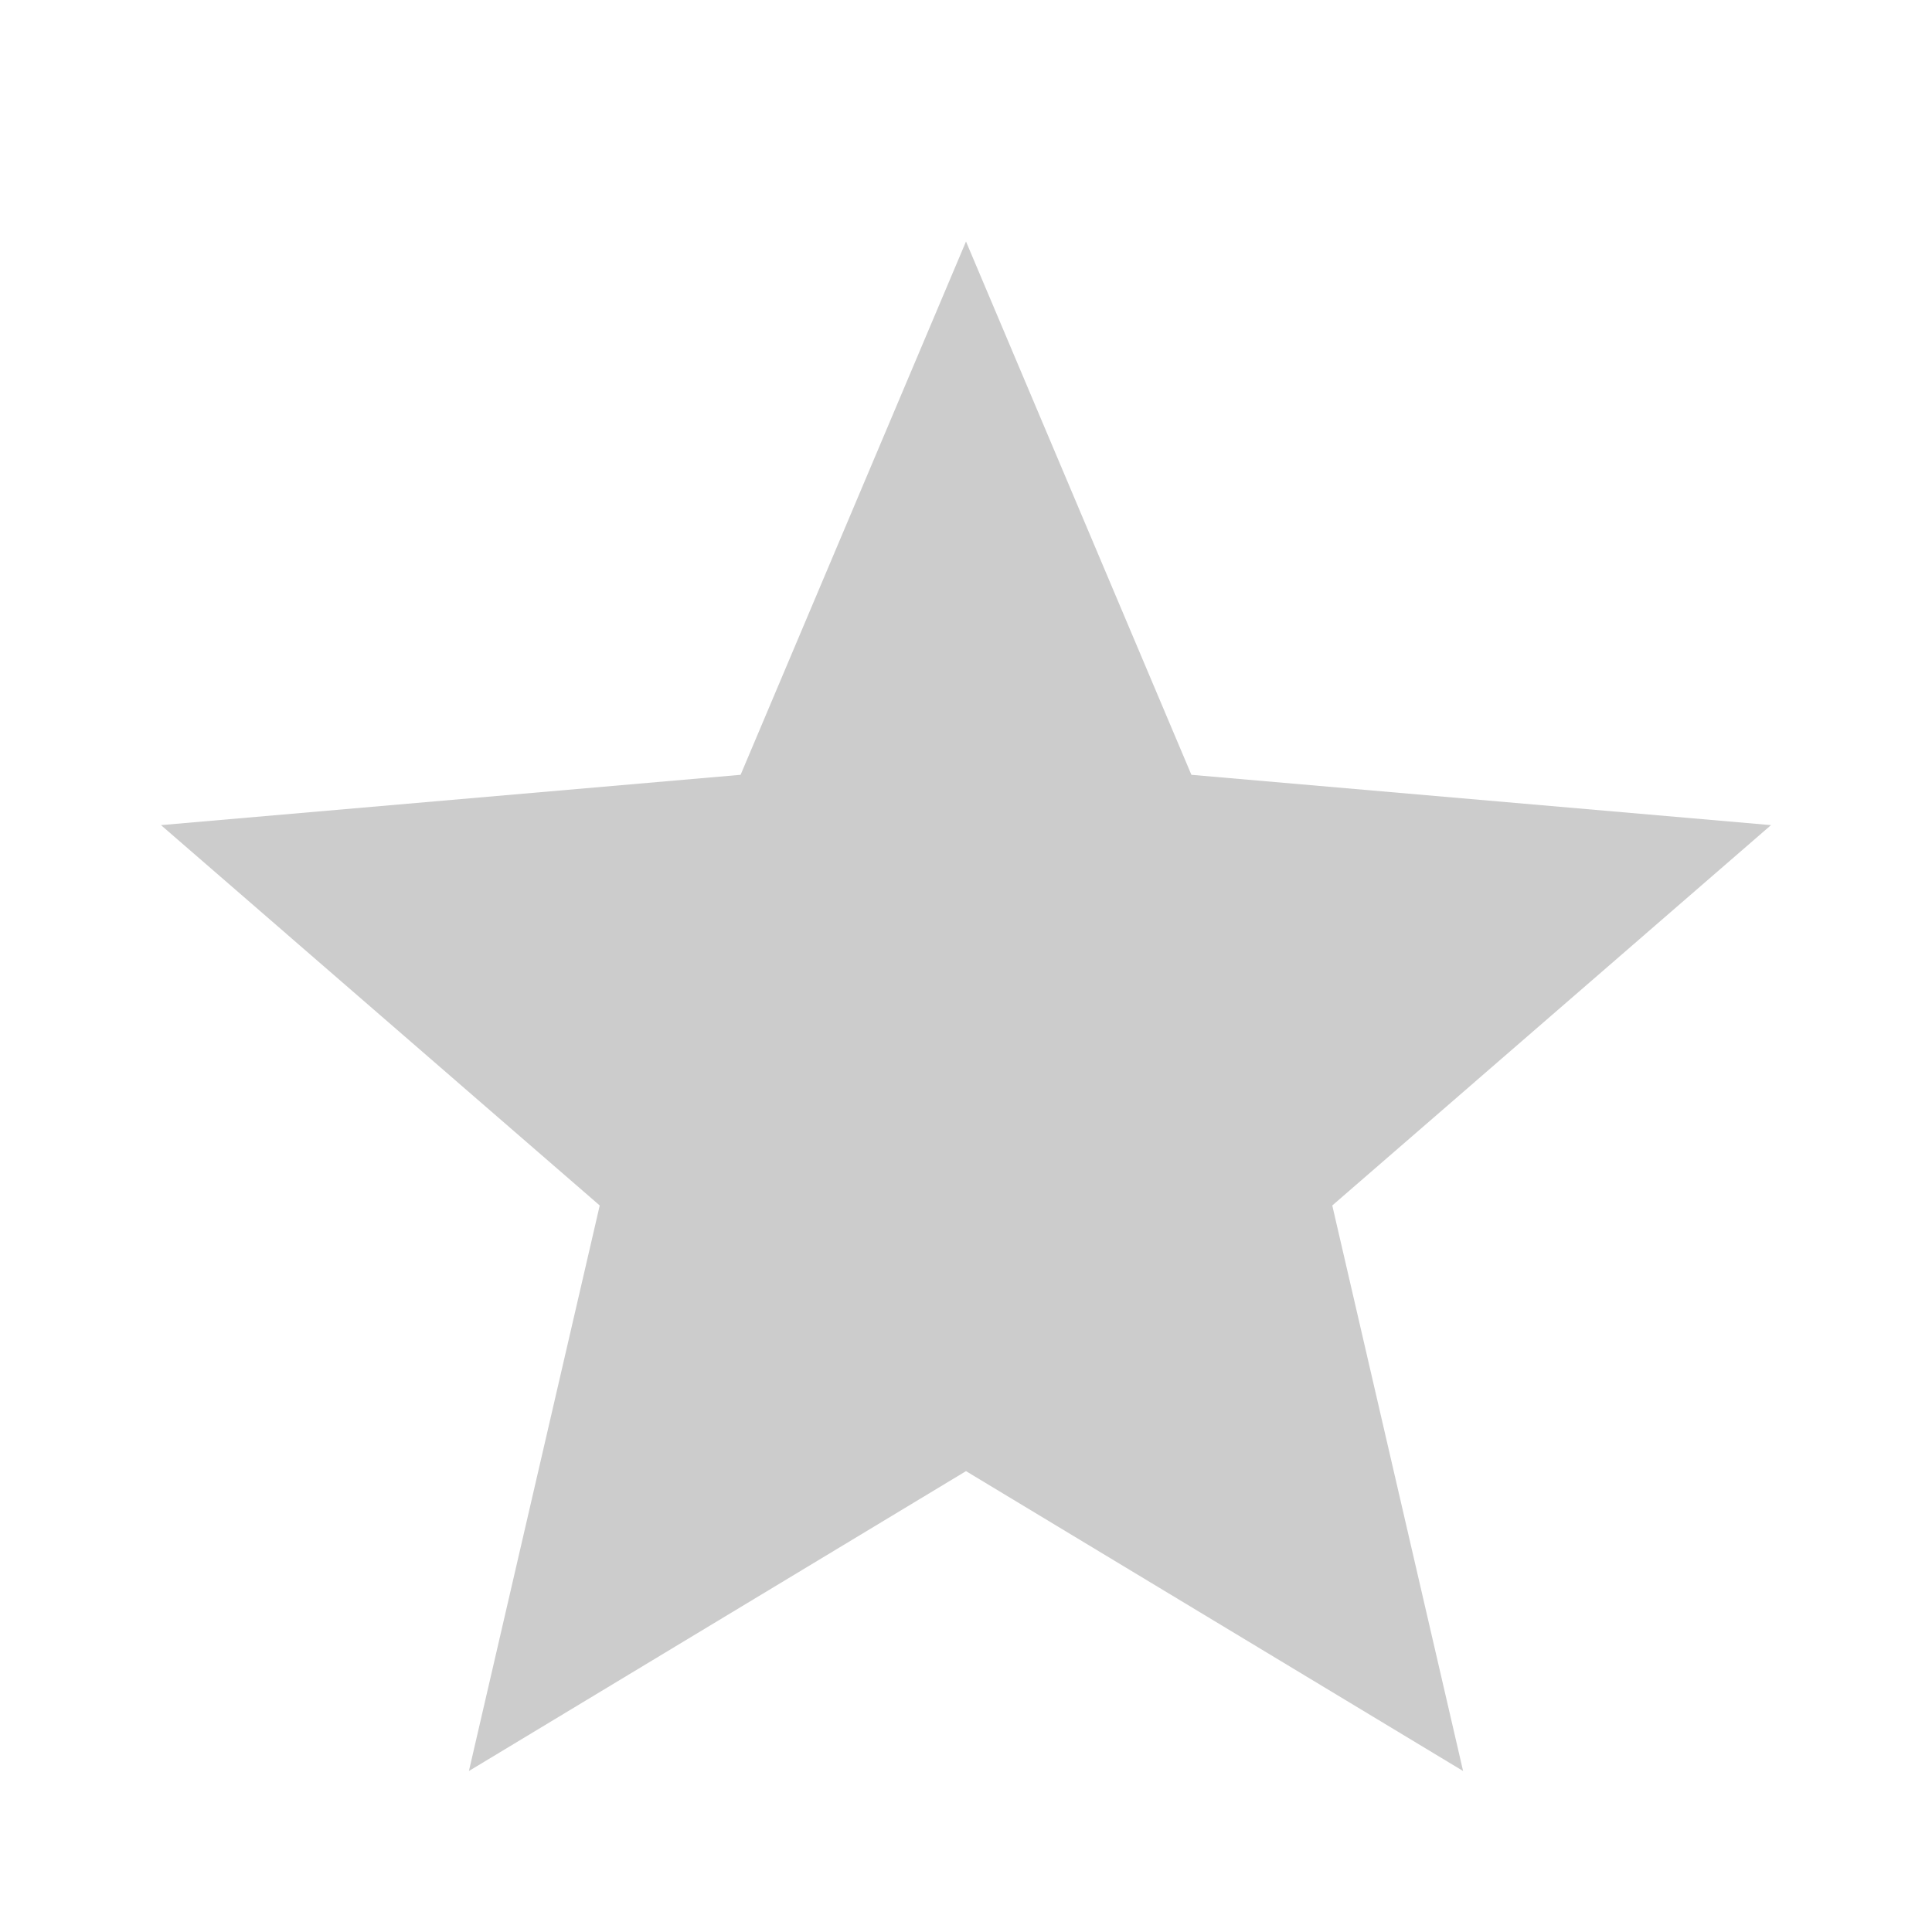
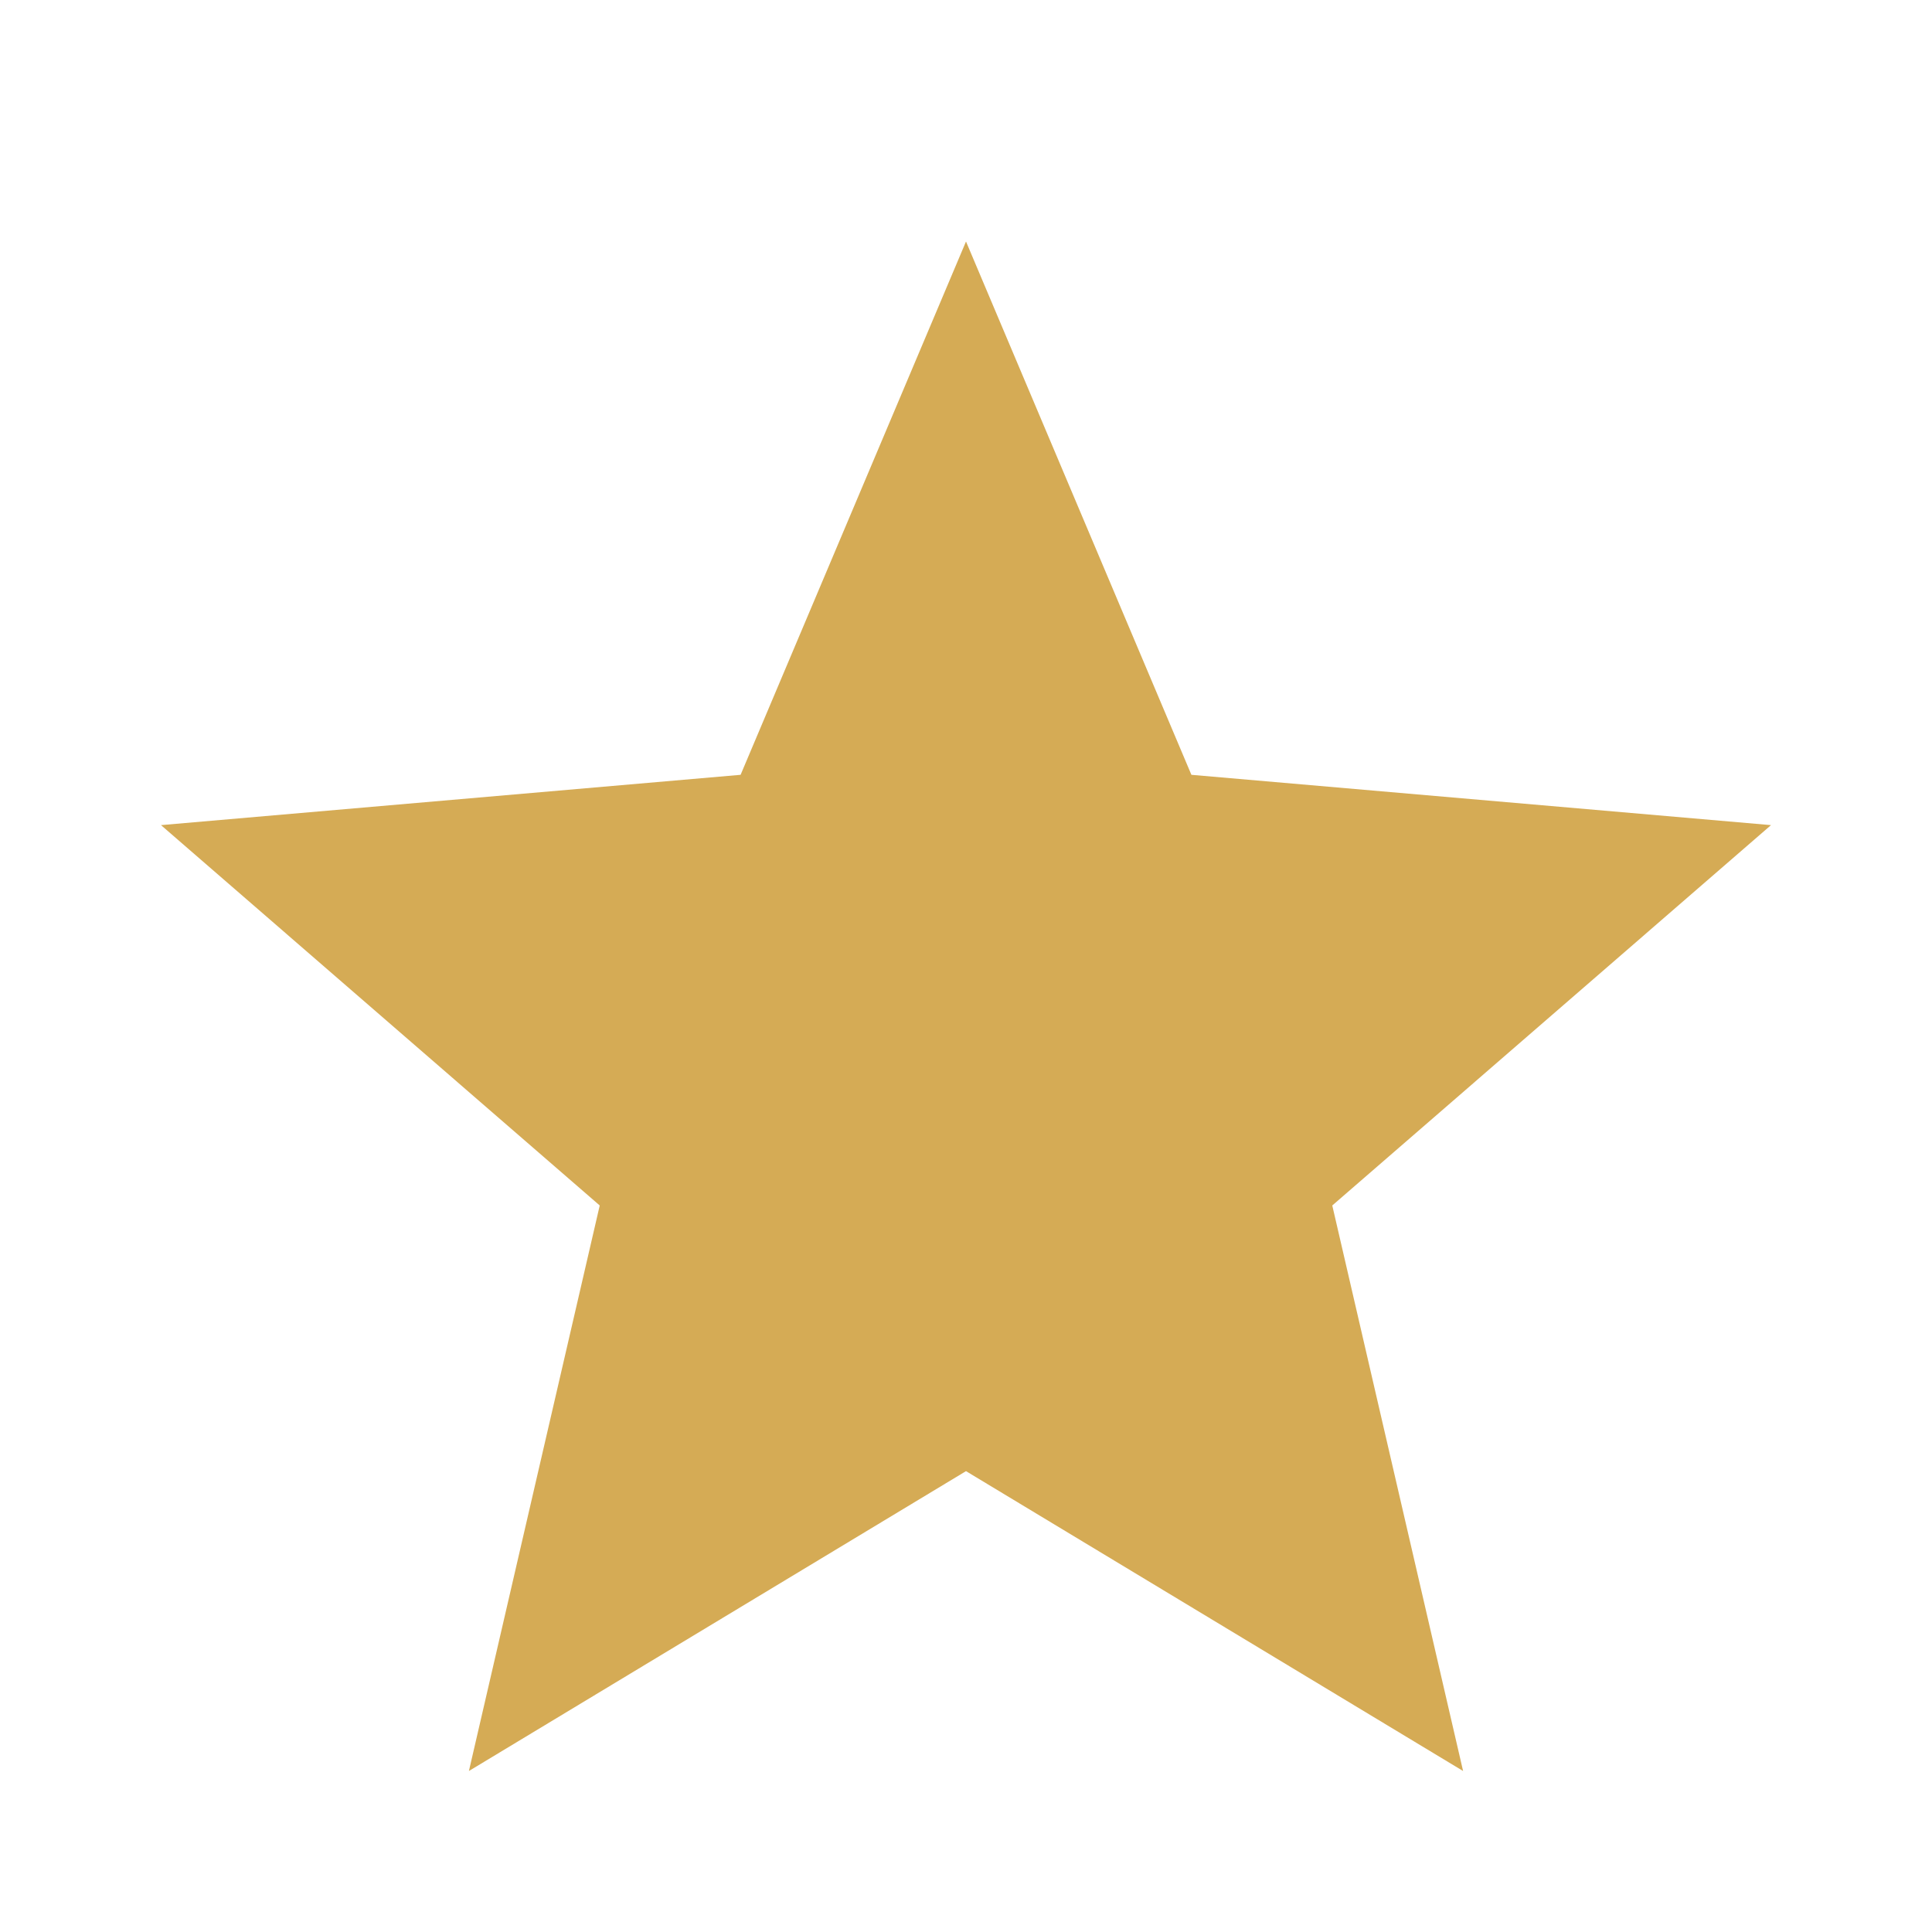
<svg xmlns="http://www.w3.org/2000/svg" height="48" viewBox="0 96 960 960" width="48">
-   <path fill="#CCCCCC" d="m233 976 65-281L80 506l288-25 112-265 112 265 288 25-218 189 65 281-247-149-247 149Z" />
+   <path fill="#D5AB55" d="m233 976 65-281L80 506l288-25 112-265 112 265 288 25-218 189 65 281-247-149-247 149Z" />
</svg>
